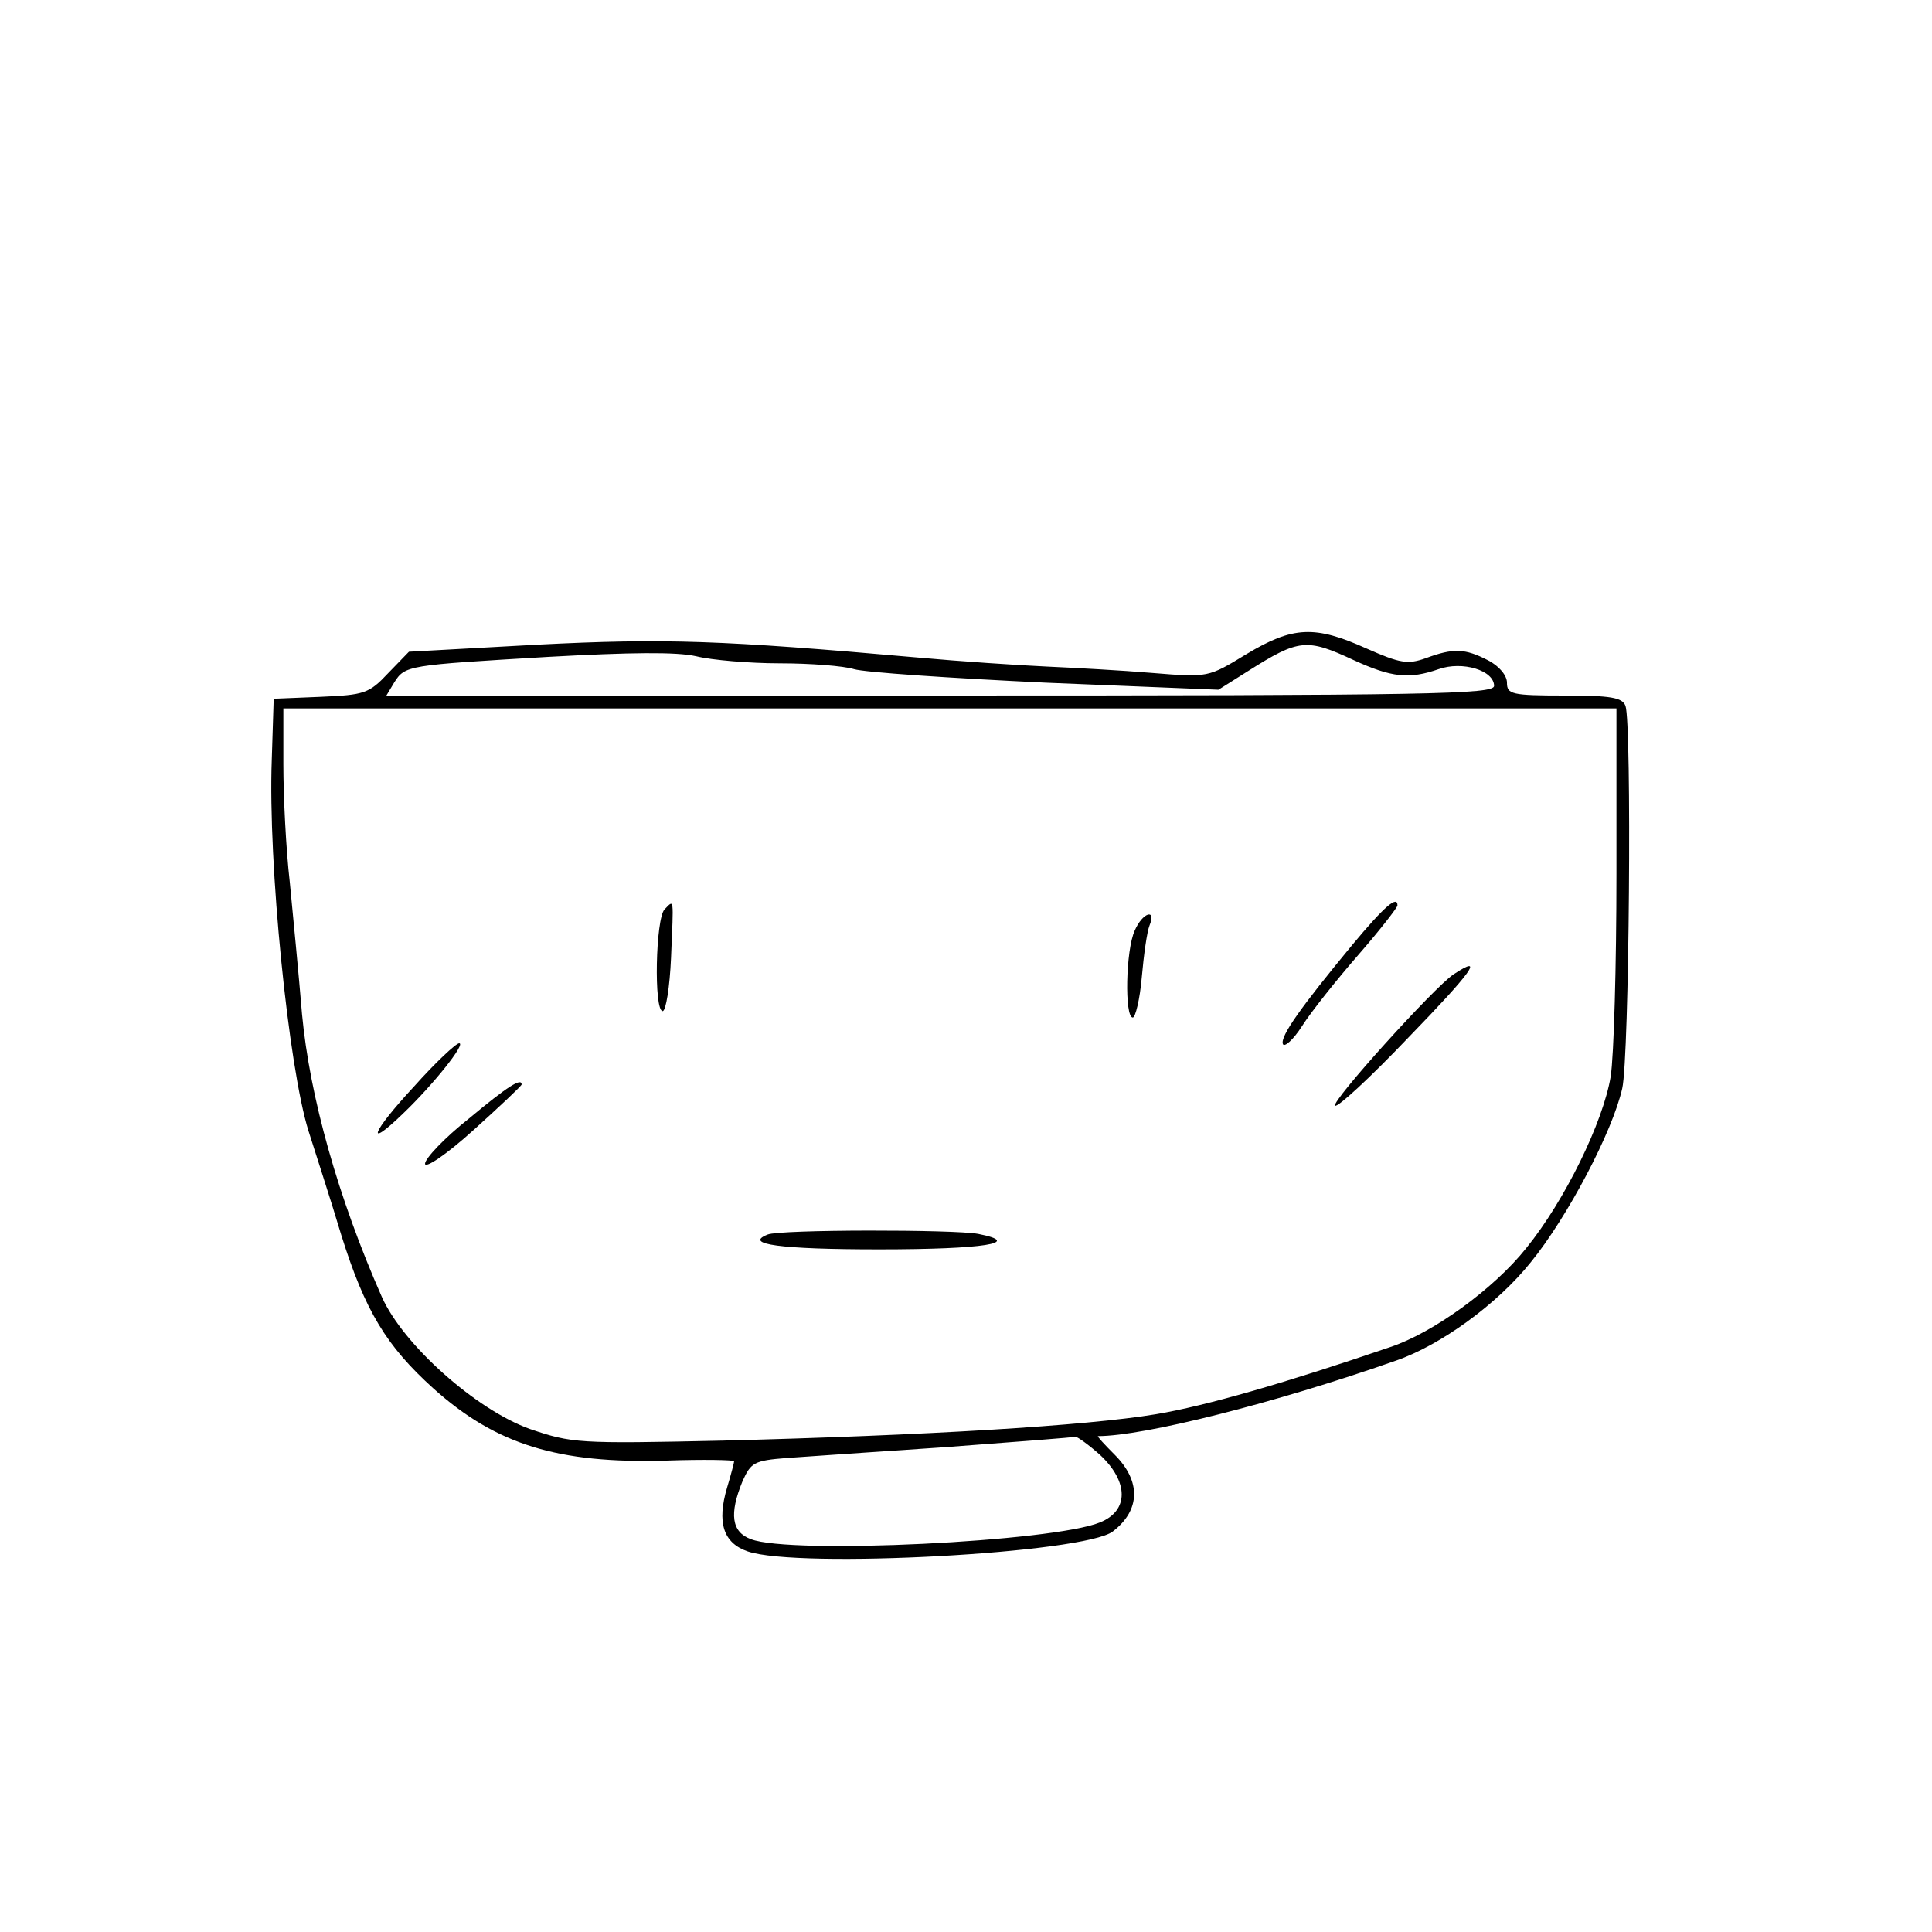
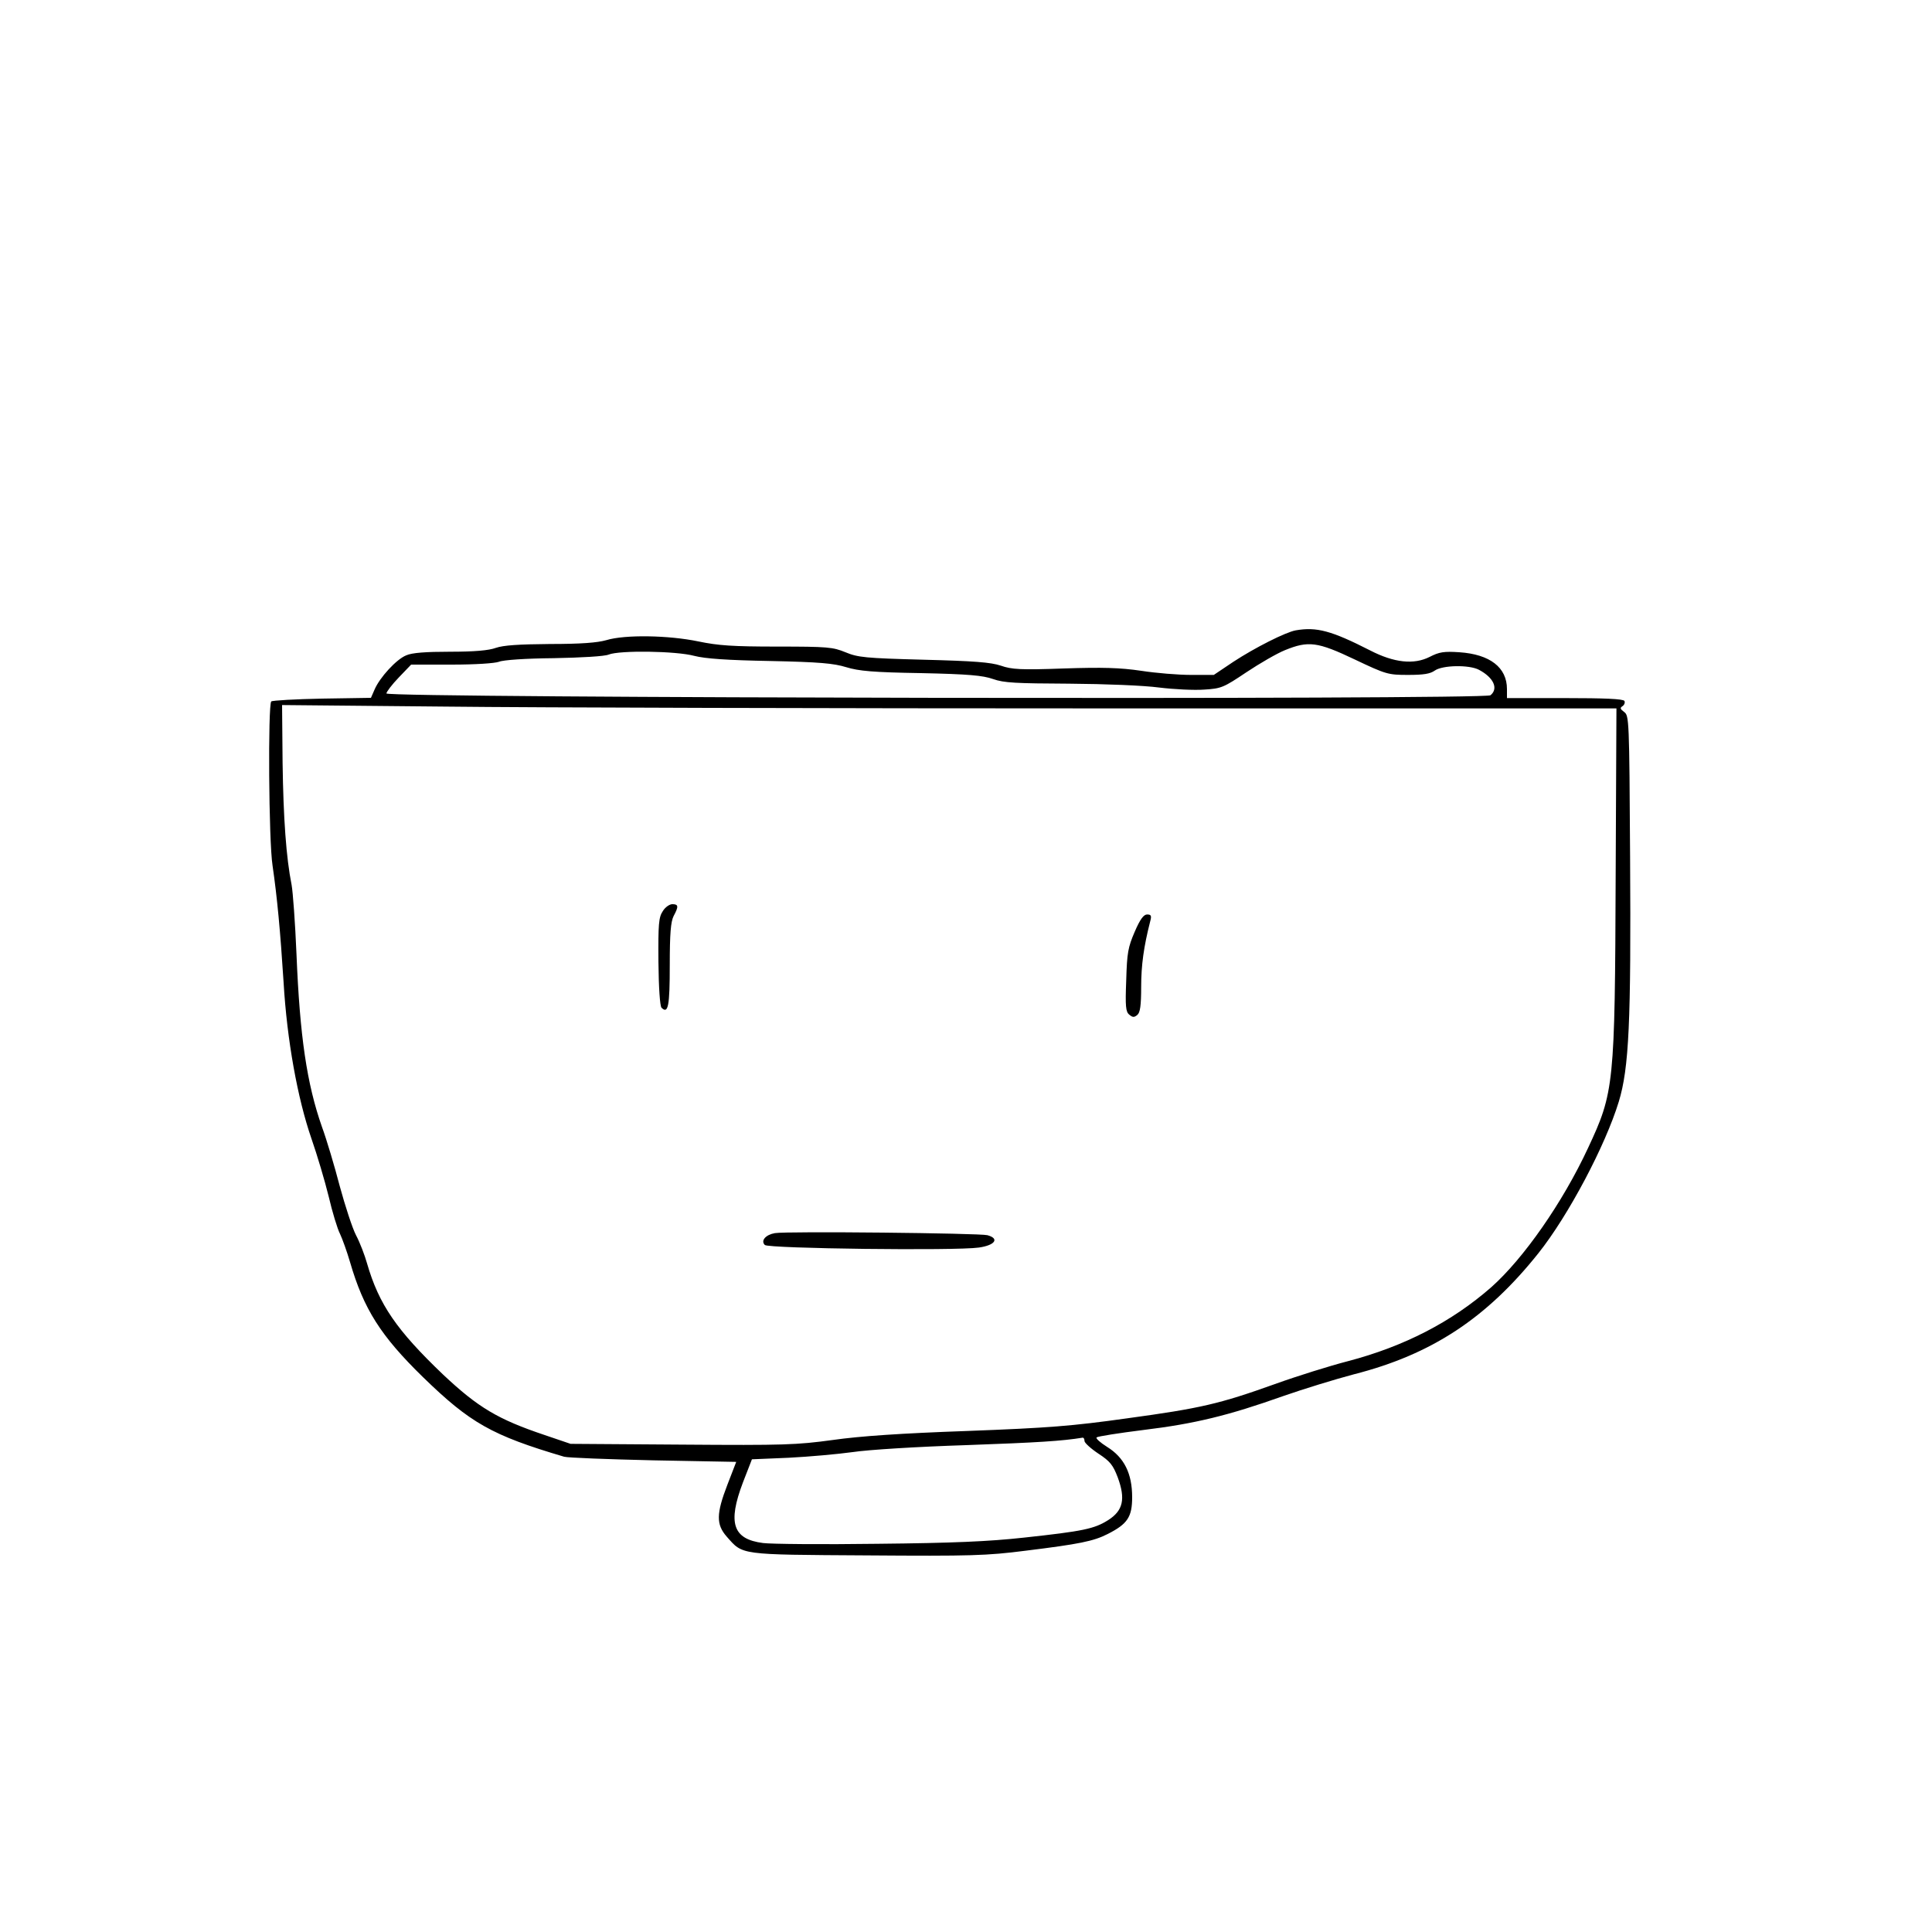
- <svg xmlns="http://www.w3.org/2000/svg" version="1.0" width="300pt" height="300pt" viewBox="0 0 300 300" preserveAspectRatio="xMidYMid meet">
-   <g transform="translate(0,300) scale(0.1,-0.1)" fill="#000000" stroke="none">
-     <path d="M1935 1984 c-59 -36 -59 -36 -145 -29 -47 4 -121 8 -165 10 -44 2 -134 8 -200 14 -305 27 -393 30 -590 20 l-200 -11 -32 -33 c-30 -32 -37 -34 -105 -37 l-73 -3 -3 -95 c-6 -160 26 -477 57 -576 10 -32 34 -105 51 -162 37 -118 70 -172 143 -238 97 -87 193 -117 362 -112 58 2 105 1 105 -1 0 -2 -5 -21 -11 -41 -16 -54 -6 -86 32 -99 79 -27 523 -3 567 31 43 33 44 78 3 119 -16 16 -28 29 -26 29 71 0 274 51 462 117 70 24 158 88 210 153 57 70 127 203 142 270 11 48 15 567 5 594 -5 13 -23 16 -95 16 -82 0 -89 2 -89 20 0 11 -12 26 -30 35 -35 18 -53 19 -96 3 -28 -10 -40 -8 -92 15 -80 36 -114 35 -187 -9z m167 -9 c59 -27 86 -30 132 -14 37 13 86 -2 86 -26 0 -13 -96 -15 -860 -15 l-860 0 12 20 c17 27 20 27 239 40 127 7 199 8 230 1 24 -6 83 -11 130 -11 47 0 99 -4 115 -9 16 -5 150 -14 297 -21 l269 -11 46 29 c79 50 91 51 164 17z m408 -332 c0 -142 -4 -283 -9 -315 -12 -71 -71 -192 -131 -266 -50 -63 -145 -132 -212 -154 -161 -55 -285 -91 -363 -104 -108 -18 -358 -33 -673 -41 -225 -5 -234 -4 -299 18 -84 30 -197 131 -230 205 -68 154 -112 311 -124 439 -5 61 -14 153 -19 205 -6 52 -10 134 -10 183 l0 87 1035 0 1035 0 0 -257z m-802 -902 c45 -42 45 -87 0 -105 -73 -30 -480 -50 -542 -26 -30 11 -34 39 -13 90 13 29 18 32 68 36 30 2 142 10 249 17 107 8 197 15 200 16 3 0 20 -12 38 -28z" />
-     <path d="M1032 1588 c-14 -14 -17 -158 -3 -158 5 0 11 37 13 83 4 96 5 90 -10 75z" />
-     <path d="M2100 1533 c-81 -98 -112 -142 -108 -154 2 -6 16 6 30 28 14 22 53 71 87 110 34 39 61 74 61 77 0 16 -20 -1 -70 -61z" />
-     <path d="M1762 1555 c-14 -30 -16 -135 -3 -135 4 0 11 28 14 63 3 34 8 70 12 80 11 27 -11 20 -23 -8z" />
-     <path d="M2257 1487 c-30 -20 -190 -197 -184 -204 4 -3 55 44 114 106 98 101 120 131 70 98z" />
-     <path d="M643 1313 c-66 -71 -77 -100 -17 -42 47 45 98 109 87 109 -5 0 -37 -30 -70 -67z" />
-     <path d="M728 1263 c-38 -30 -68 -62 -68 -70 0 -8 33 14 75 52 41 37 75 69 75 71 0 11 -22 -3 -82 -53z" />
-     <path d="M1192 1083 c-38 -15 19 -23 173 -23 163 0 225 10 154 24 -37 7 -308 7 -327 -1z" />
+ <svg xmlns="http://www.w3.org/2000/svg" version="1.0" width="750pt" height="750pt" viewBox="0 0 750 750" preserveAspectRatio="xMidYMid meet">
+   <g transform="translate(0,750) scale(0.1,-0.1)" fill="#000000" stroke="none">
+     <path d="M5030 5053 c-39 -7 -158 -67 -242 -122 l-76 -51 -89 0 c-48 0 -135 7 -193 16 -81 12 -150 14 -300 9 -168 -6 -202 -4 -245 11 -39 13 -104 18 -300 23 -227 6 -255 9 -303 29 -49 20 -69 22 -265 22 -173 0 -229 4 -306 20 -115 24 -285 27 -357 5 -35 -10 -98 -15 -219 -15 -122 -1 -181 -5 -210 -15 -27 -10 -83 -15 -178 -15 -94 0 -148 -4 -170 -14 -38 -15 -103 -86 -123 -133 l-14 -32 -189 -3 c-104 -2 -193 -7 -198 -11 -13 -14 -10 -541 5 -637 18 -124 30 -252 43 -455 13 -222 54 -449 108 -605 22 -63 52 -164 67 -225 14 -60 34 -126 44 -145 9 -19 27 -69 39 -110 53 -182 119 -286 283 -446 183 -178 267 -226 548 -309 14 -4 170 -10 347 -14 l321 -6 -34 -88 c-44 -114 -44 -155 -3 -202 64 -72 44 -70 544 -73 406 -3 466 -1 615 18 211 26 265 37 320 65 77 39 95 66 95 143 0 92 -31 154 -97 195 -27 17 -45 33 -41 37 4 4 87 17 183 29 198 24 329 56 540 131 80 28 204 66 276 85 302 77 515 218 716 470 117 147 260 418 312 588 40 131 48 311 44 950 -3 535 -4 549 -23 563 -16 12 -17 16 -6 23 7 5 10 14 7 20 -5 8 -78 11 -232 11 l-224 0 0 35 c0 84 -66 135 -185 143 -60 4 -78 1 -115 -18 -61 -31 -138 -23 -231 25 -151 77 -208 92 -289 78z m229 -113 c122 -58 130 -60 207 -60 60 0 86 4 104 17 30 21 133 23 171 3 57 -30 77 -73 45 -99 -21 -18 -4286 -11 -4286 7 0 6 22 35 48 62 l48 50 157 0 c93 0 167 5 184 11 16 7 104 13 213 14 106 2 197 7 213 14 43 17 261 14 332 -5 42 -11 129 -17 295 -20 191 -4 246 -9 295 -24 49 -15 104 -20 290 -23 185 -4 240 -9 280 -23 42 -15 89 -17 295 -18 141 -1 290 -7 350 -15 57 -7 136 -11 175 -8 66 4 75 8 163 67 51 34 118 73 150 86 91 37 126 33 271 -36z m-939 -190 l1955 0 -3 -647 c-3 -816 -6 -843 -107 -1059 -99 -213 -251 -430 -376 -541 -154 -135 -339 -230 -556 -287 -70 -18 -198 -58 -284 -89 -215 -77 -288 -94 -574 -133 -214 -30 -303 -37 -620 -49 -256 -9 -417 -20 -522 -35 -140 -19 -187 -21 -585 -18 l-433 3 -100 34 c-182 61 -259 107 -395 235 -180 172 -249 272 -295 431 -9 32 -28 82 -43 110 -14 27 -42 113 -63 190 -20 77 -51 181 -69 230 -59 168 -86 352 -99 670 -5 121 -14 243 -19 270 -21 105 -32 258 -35 474 l-2 224 635 -6 c349 -4 1515 -7 2590 -7z m-110 -2844 c0 -7 24 -29 54 -49 46 -30 57 -45 75 -92 31 -84 21 -129 -37 -166 -54 -34 -96 -43 -327 -68 -137 -15 -274 -21 -570 -24 -214 -3 -414 -1 -443 3 -117 15 -138 77 -78 235 l35 90 143 6 c79 4 190 14 248 22 59 9 251 21 440 27 280 10 373 16 453 29 4 0 7 -5 7 -13z" />
+     <path d="M2573 3963 c-16 -24 -18 -50 -17 -196 1 -101 6 -173 12 -179 26 -26 32 7 32 165 0 124 4 169 15 191 20 37 19 46 -5 46 -11 0 -28 -12 -37 -27z" />
+     <path d="M4405 3883 c-26 -60 -30 -82 -33 -188 -4 -102 -2 -123 12 -134 13 -11 19 -11 31 -1 11 9 15 36 15 109 0 84 10 156 35 254 6 22 4 27 -12 27 -13 0 -27 -18 -48 -67z" />
+     <path d="M3008 2713 c-35 -6 -56 -29 -39 -46 14 -14 740 -23 831 -10 63 9 81 35 33 48 -30 8 -781 16 -825 8z" />
  </g>
</svg>
